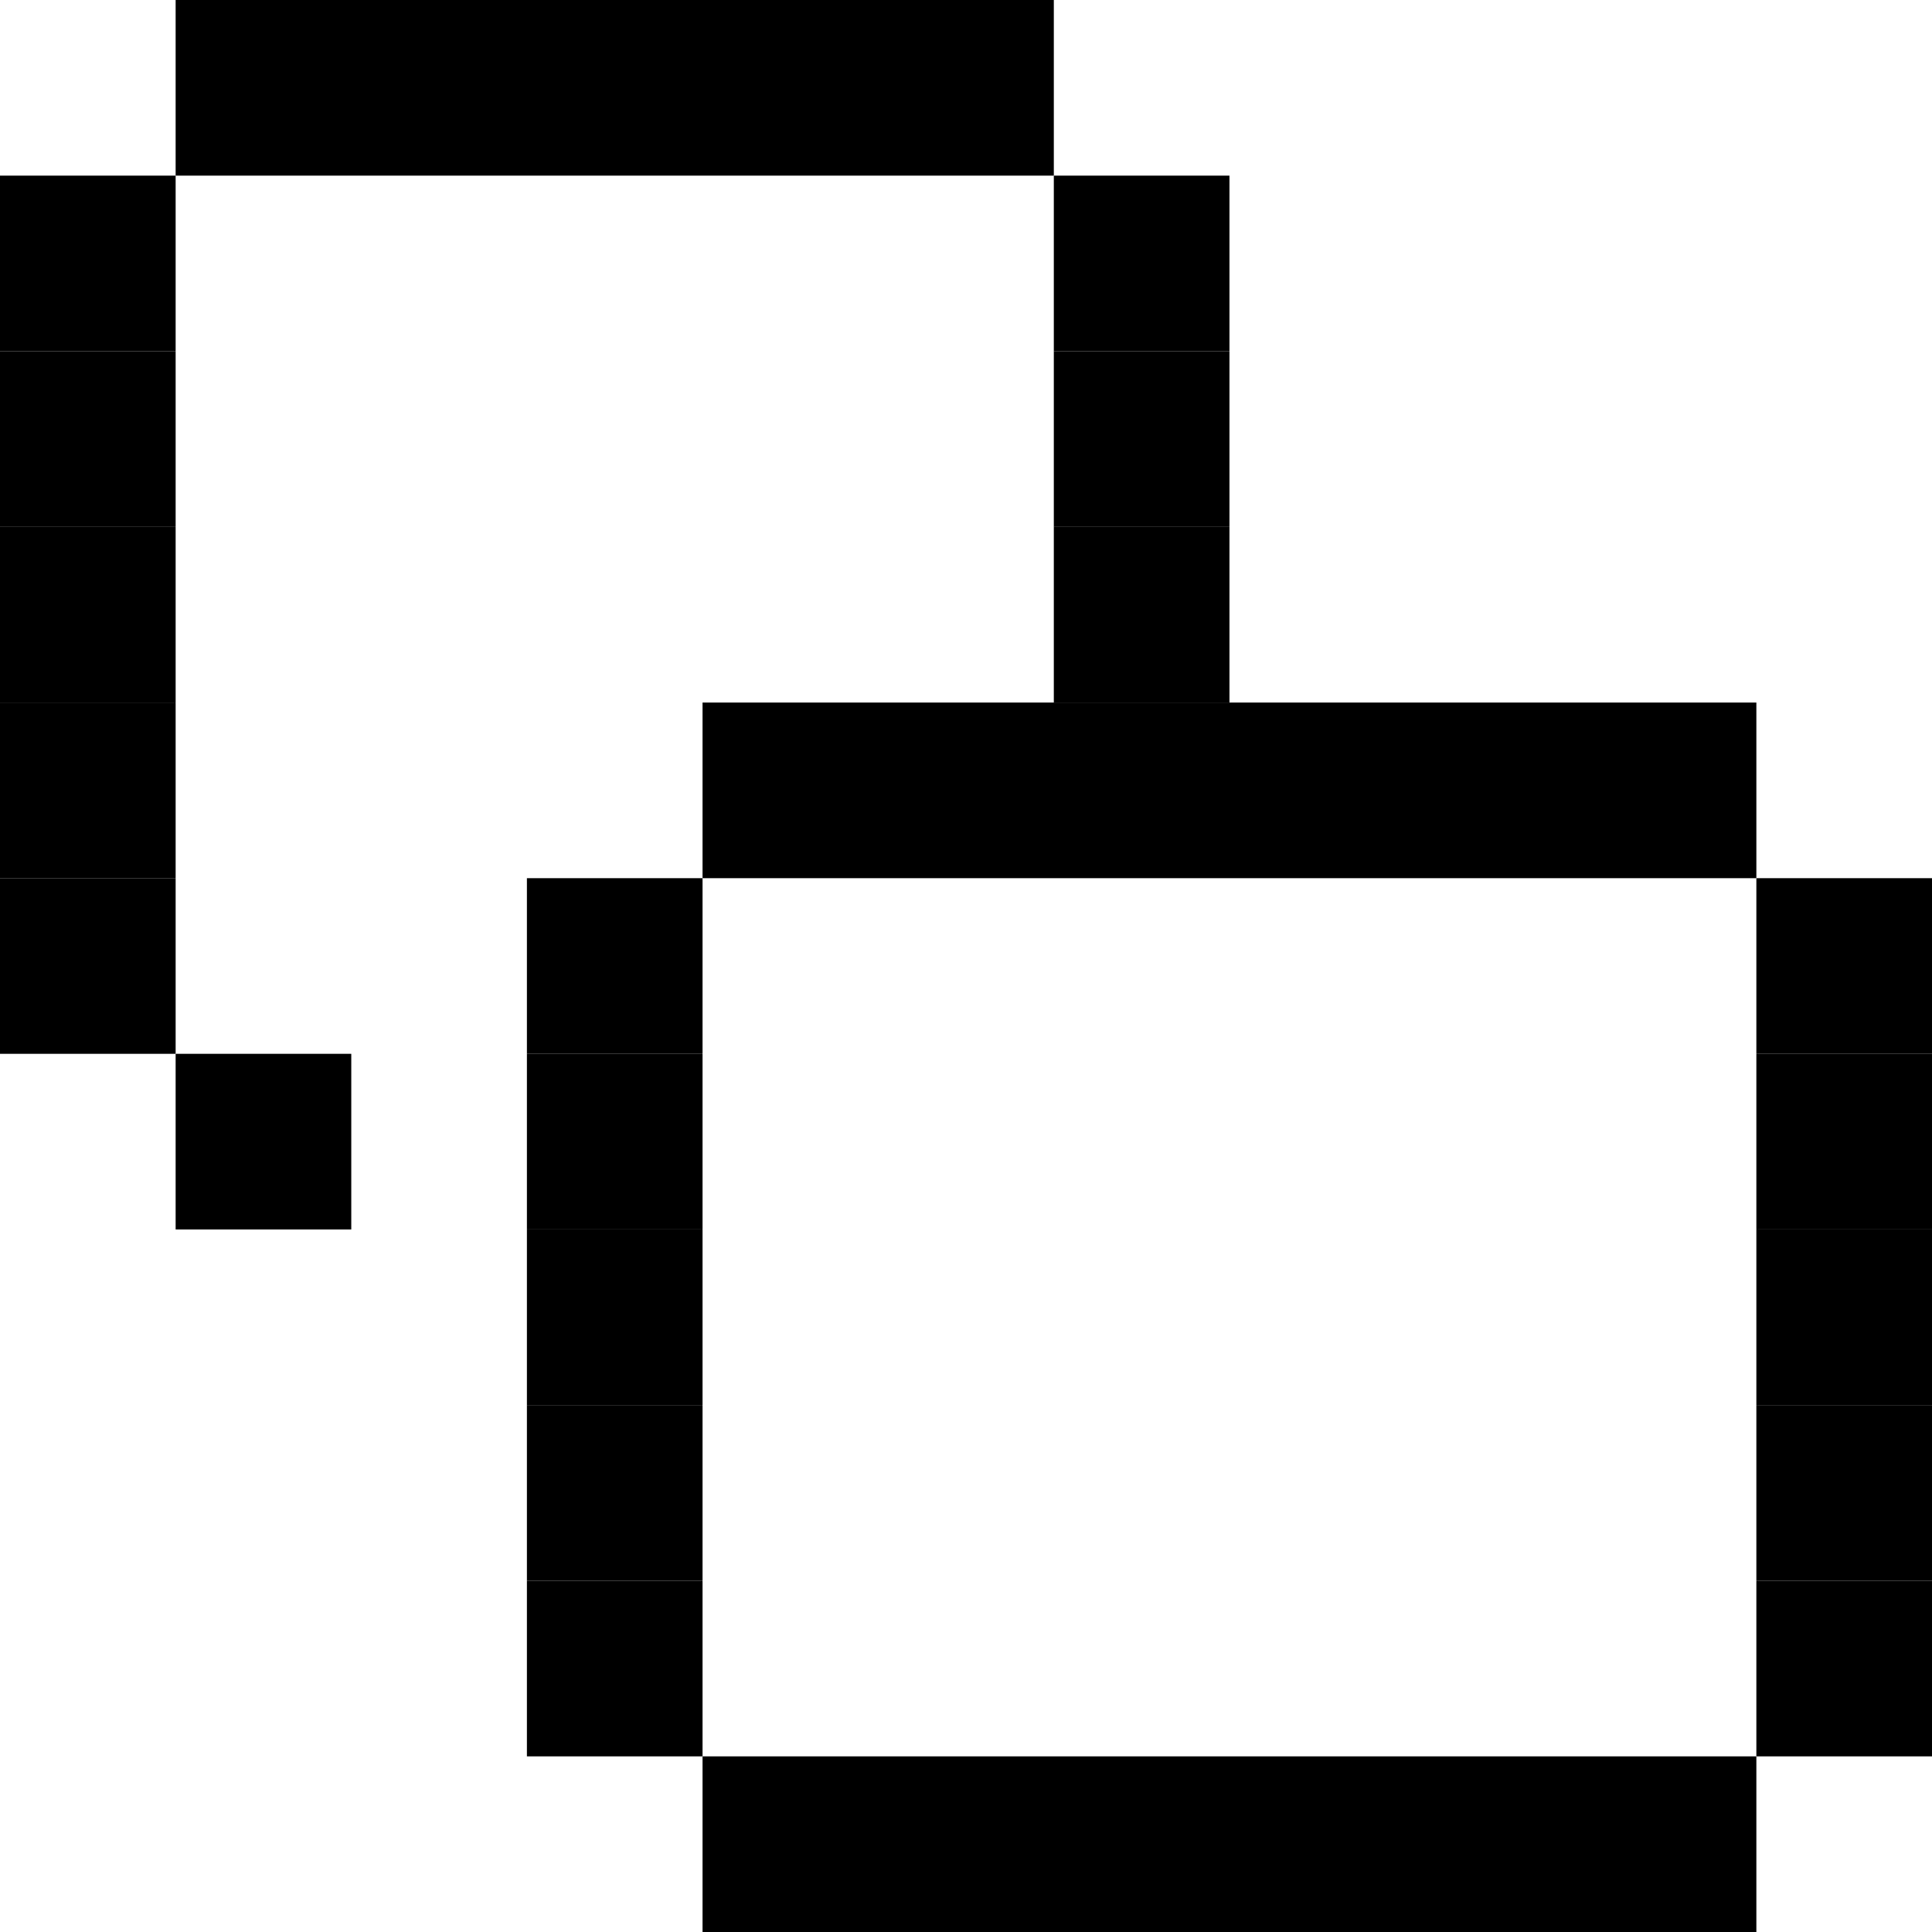
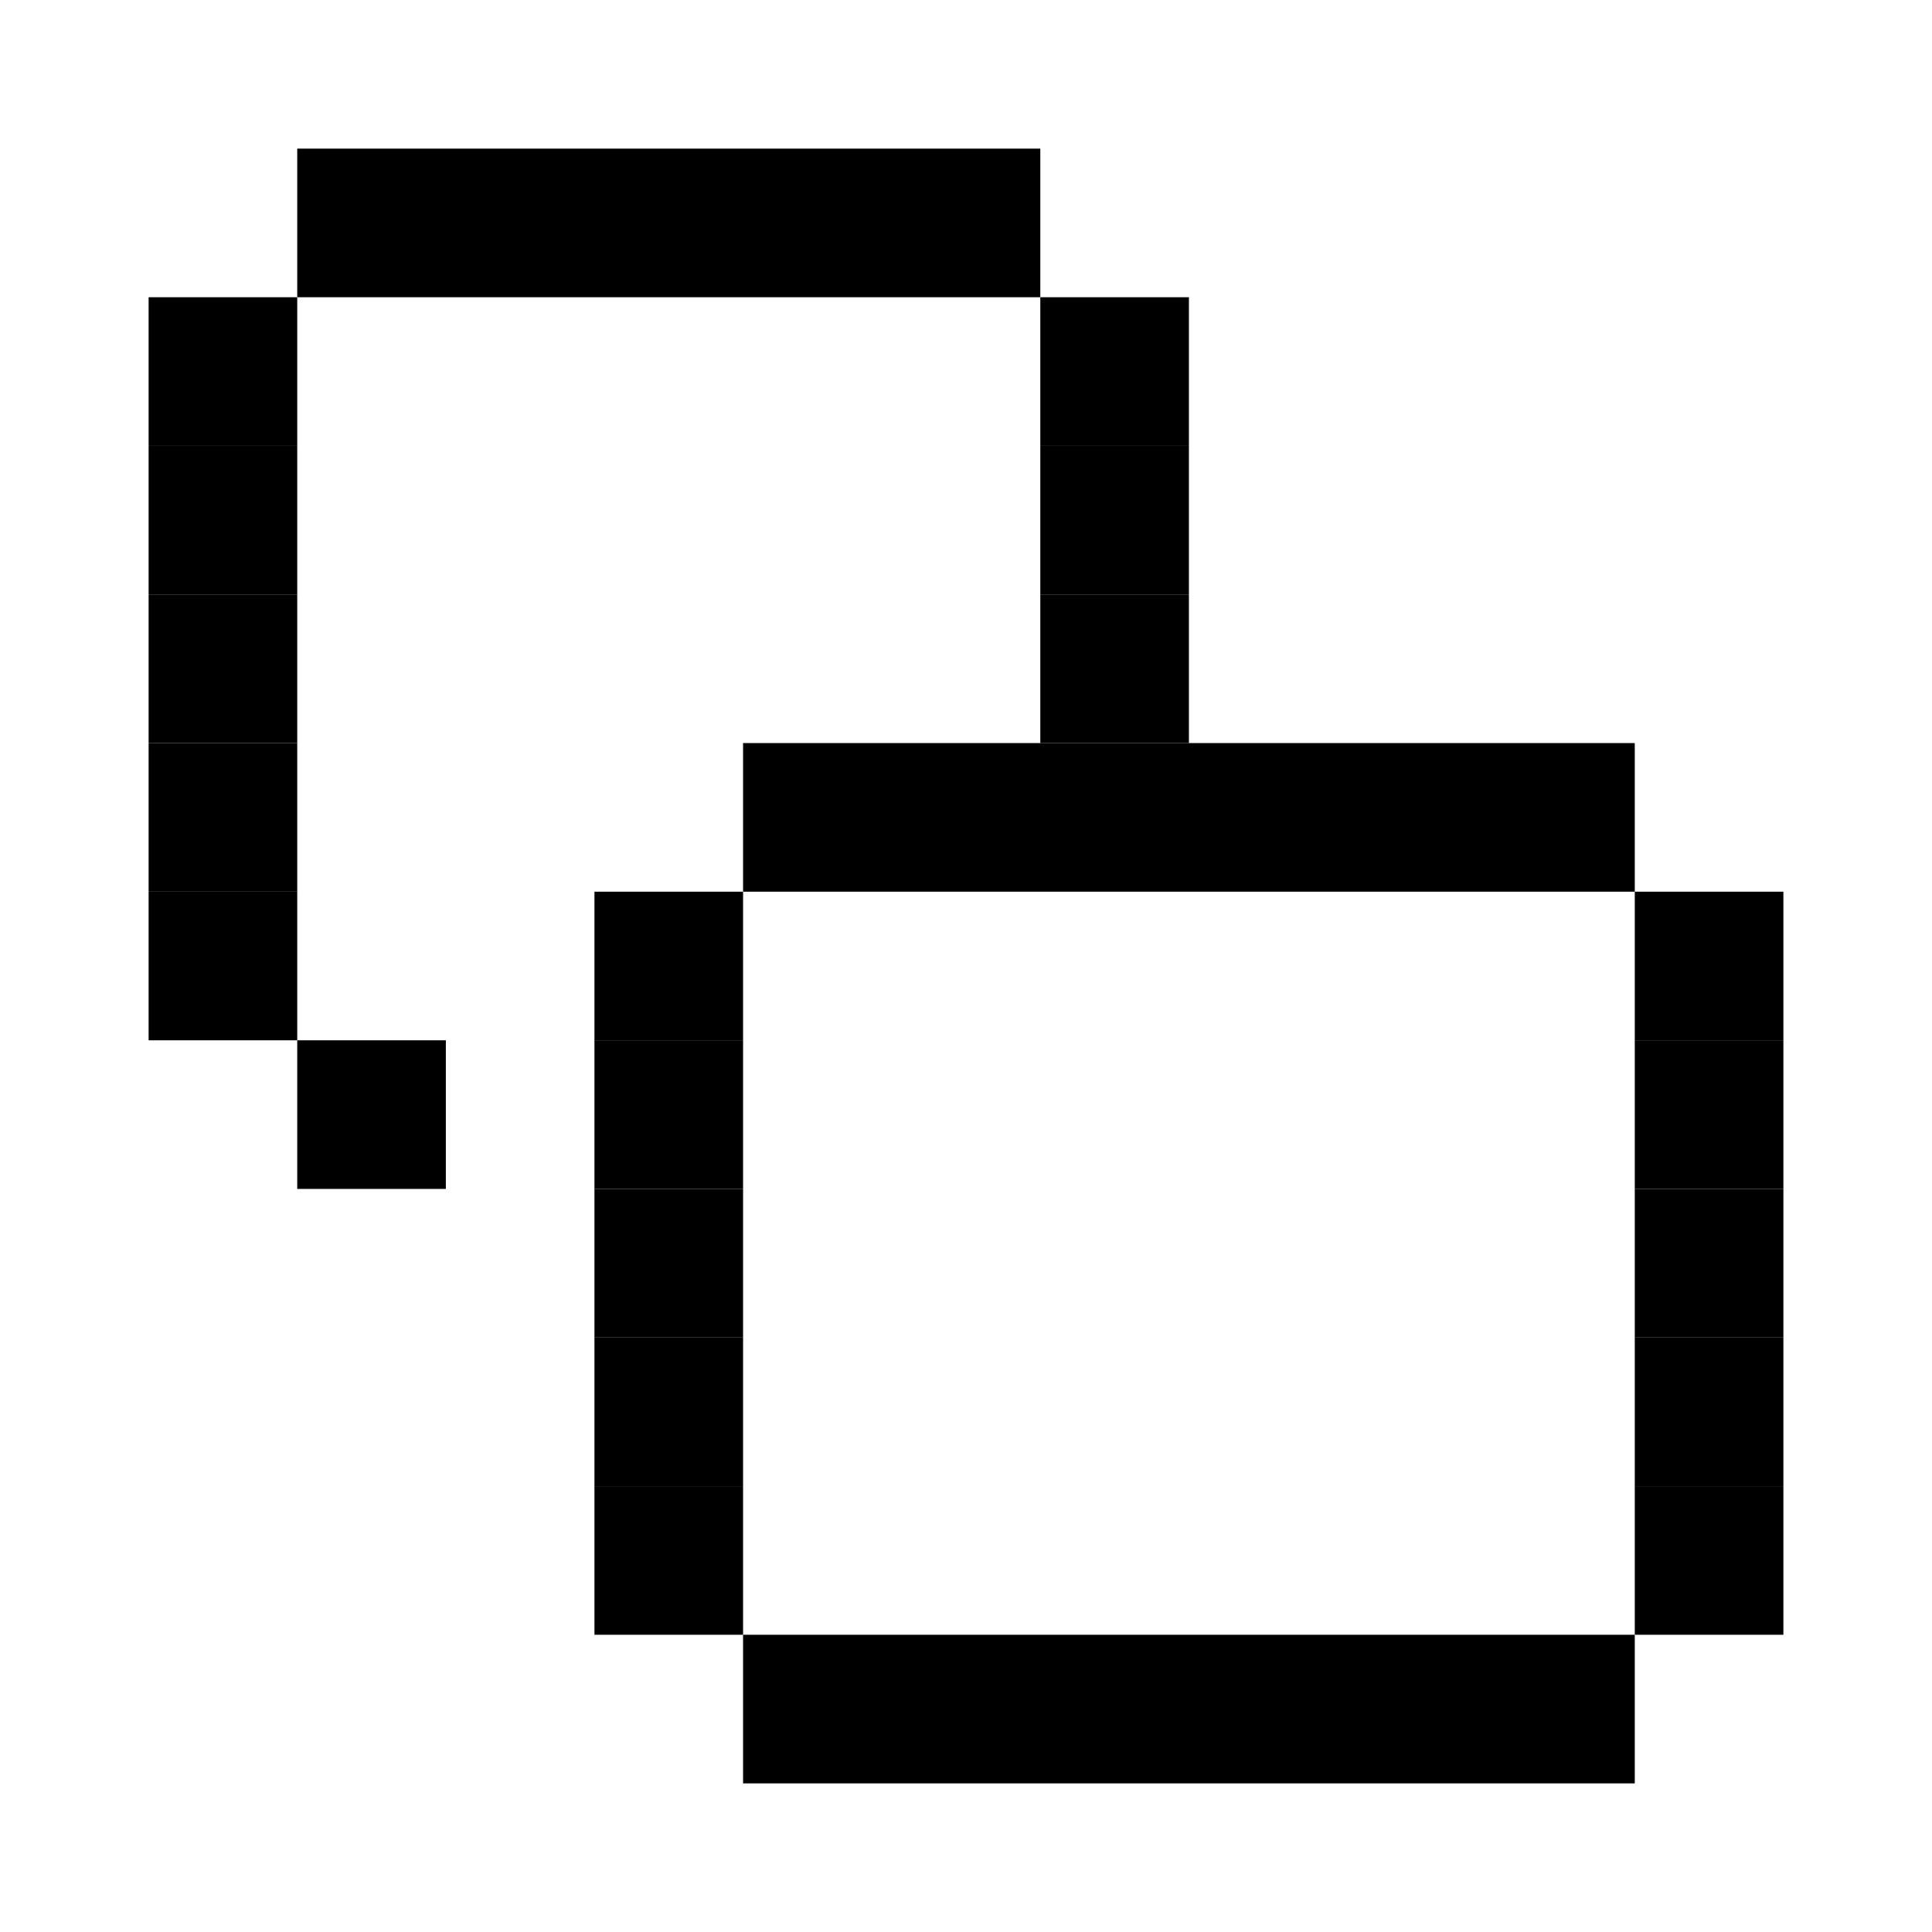
- <svg xmlns="http://www.w3.org/2000/svg" width="24" height="24" viewBox="0 0 11 11" fill="currentColor">
+ <svg xmlns="http://www.w3.org/2000/svg" width="24" height="24" viewBox="-1 -1 13 13" fill="currentColor">
  <rect x="1" y="0" width="5" height="1" />
  <rect x="0" y="1" width="1" height="1" />
  <rect x="6" y="1" width="1" height="1" />
  <rect x="0" y="2" width="1" height="1" />
  <rect x="6" y="2" width="1" height="1" />
  <rect x="0" y="3" width="1" height="1" />
  <rect x="6" y="3" width="1" height="1" />
  <rect x="0" y="4" width="1" height="1" />
  <rect x="4" y="4" width="6" height="1" />
  <rect x="0" y="5" width="1" height="1" />
  <rect x="3" y="5" width="1" height="1" />
  <rect x="10" y="5" width="1" height="1" />
  <rect x="1" y="6" width="1" height="1" />
  <rect x="3" y="6" width="1" height="1" />
  <rect x="10" y="6" width="1" height="1" />
  <rect x="3" y="7" width="1" height="1" />
  <rect x="10" y="7" width="1" height="1" />
  <rect x="3" y="8" width="1" height="1" />
  <rect x="10" y="8" width="1" height="1" />
  <rect x="3" y="9" width="1" height="1" />
  <rect x="10" y="9" width="1" height="1" />
  <rect x="4" y="10" width="6" height="1" />
</svg>
